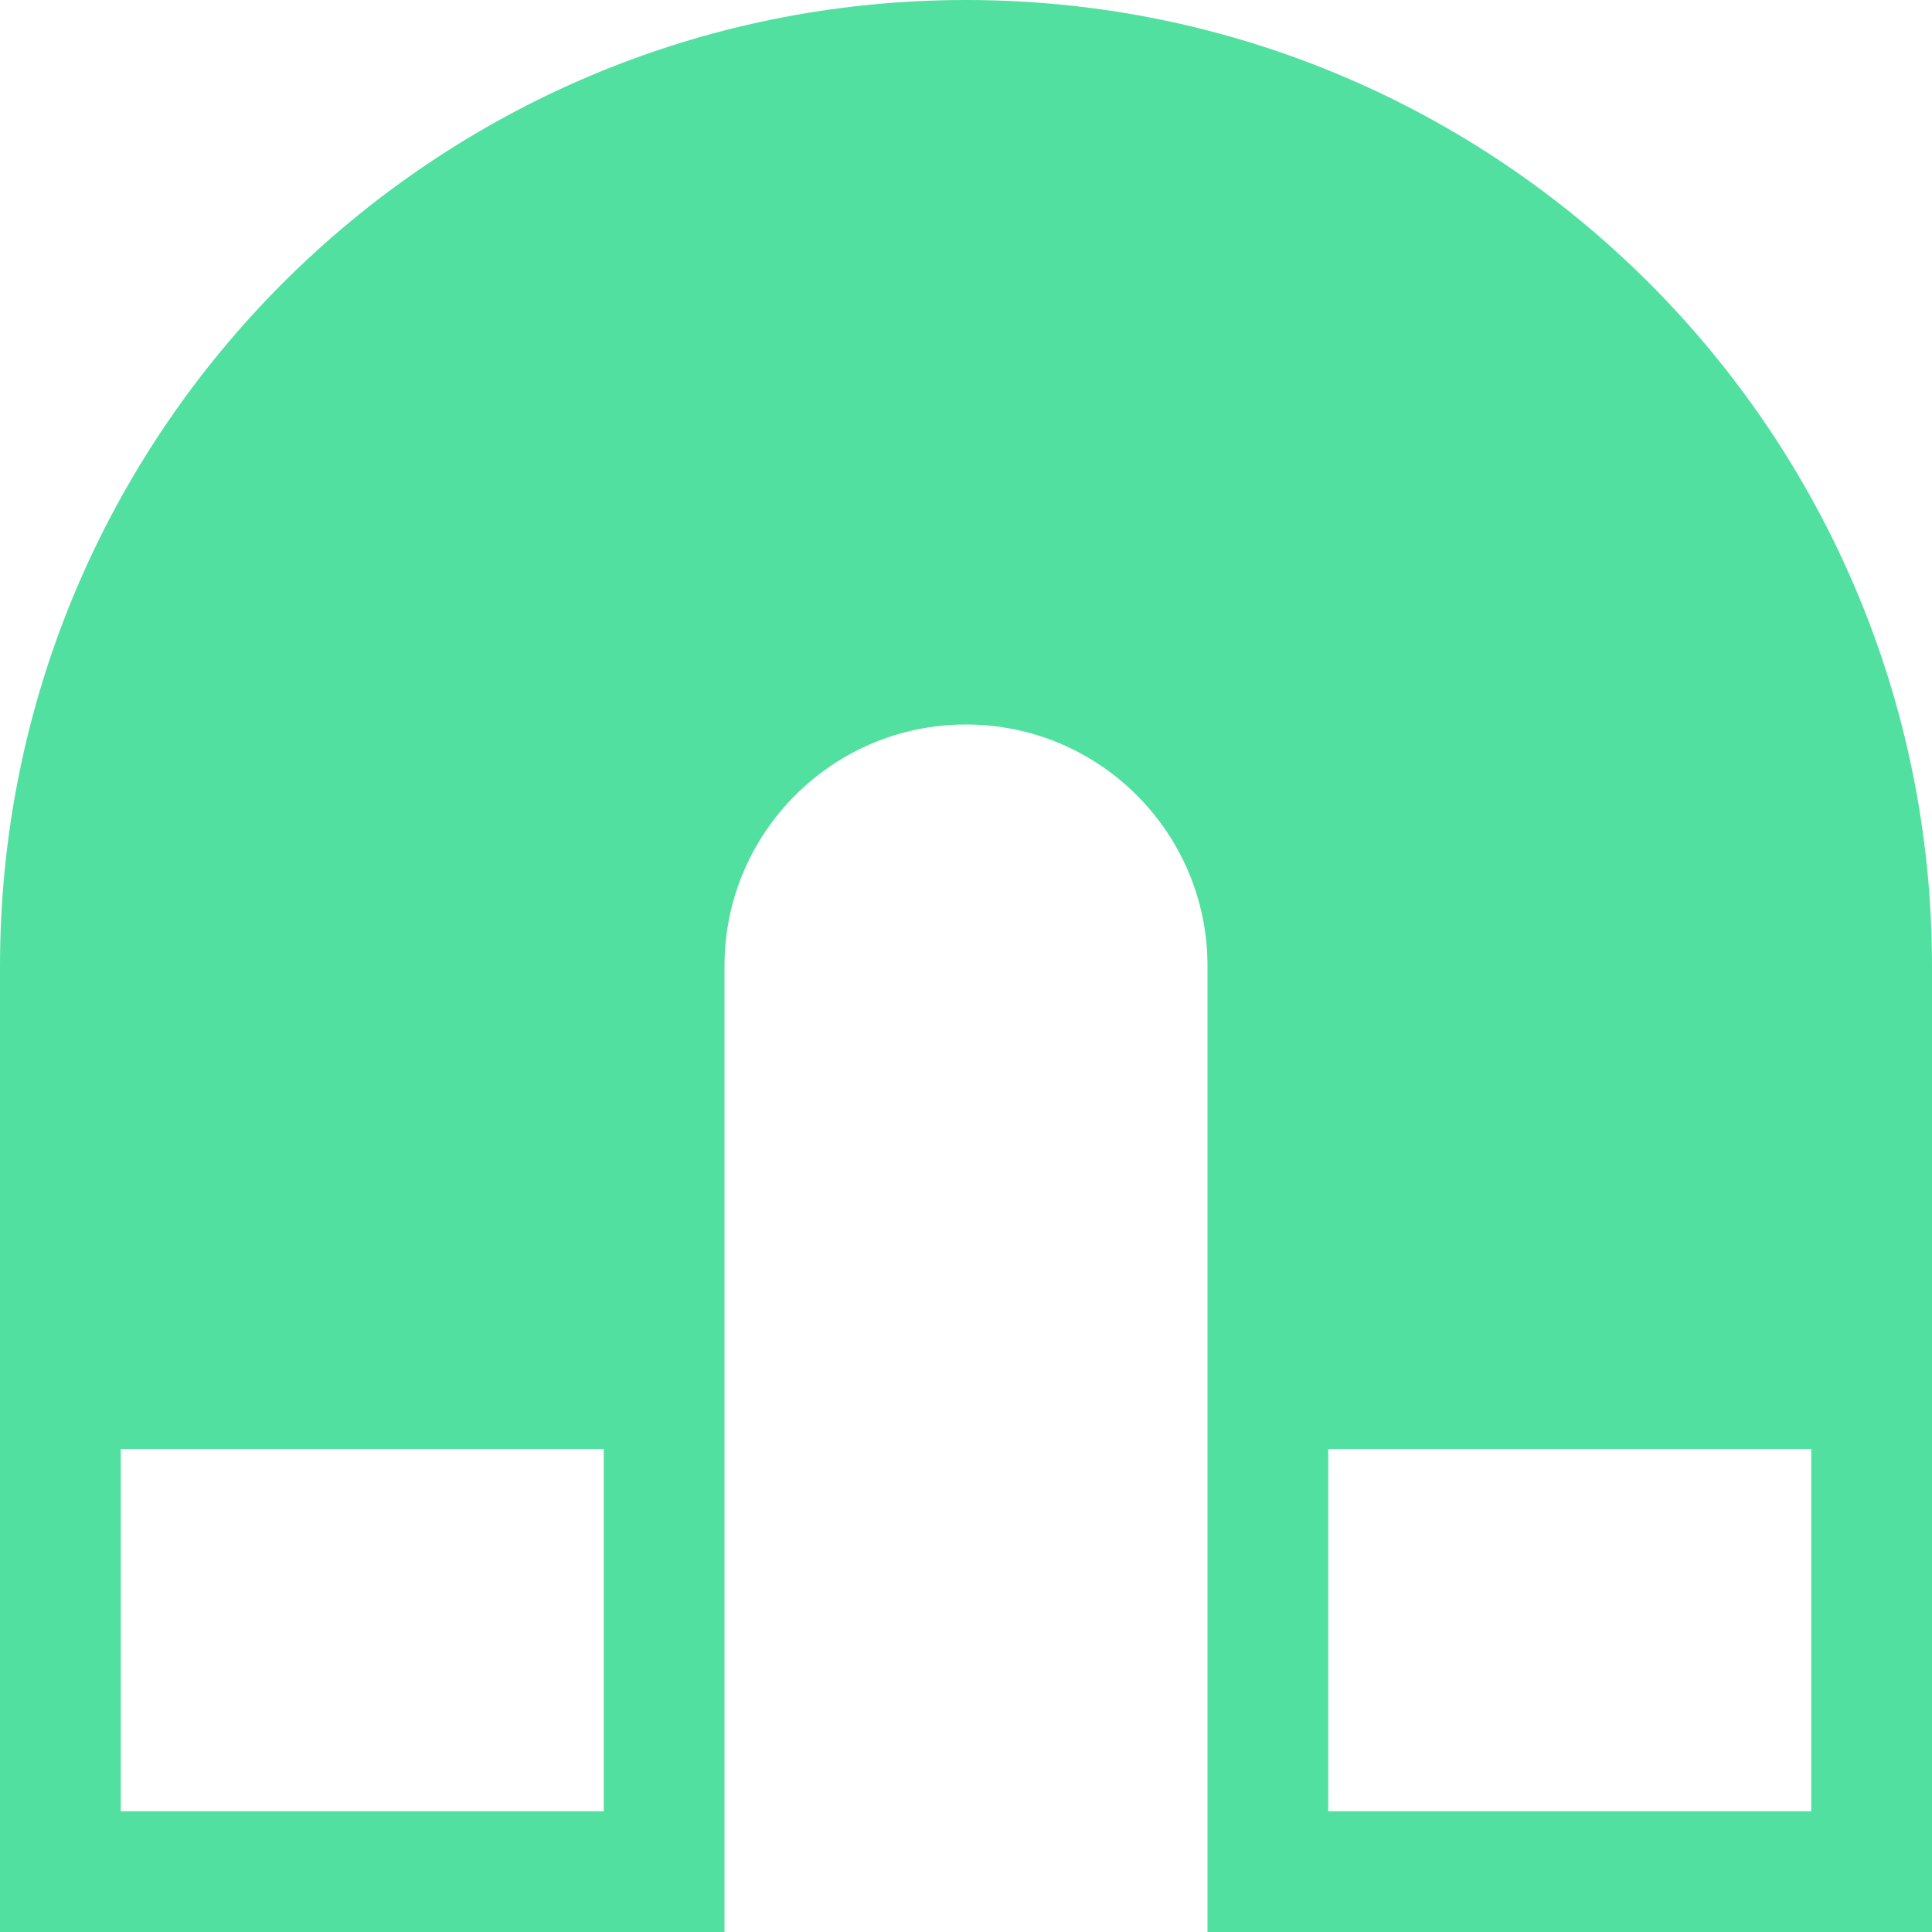
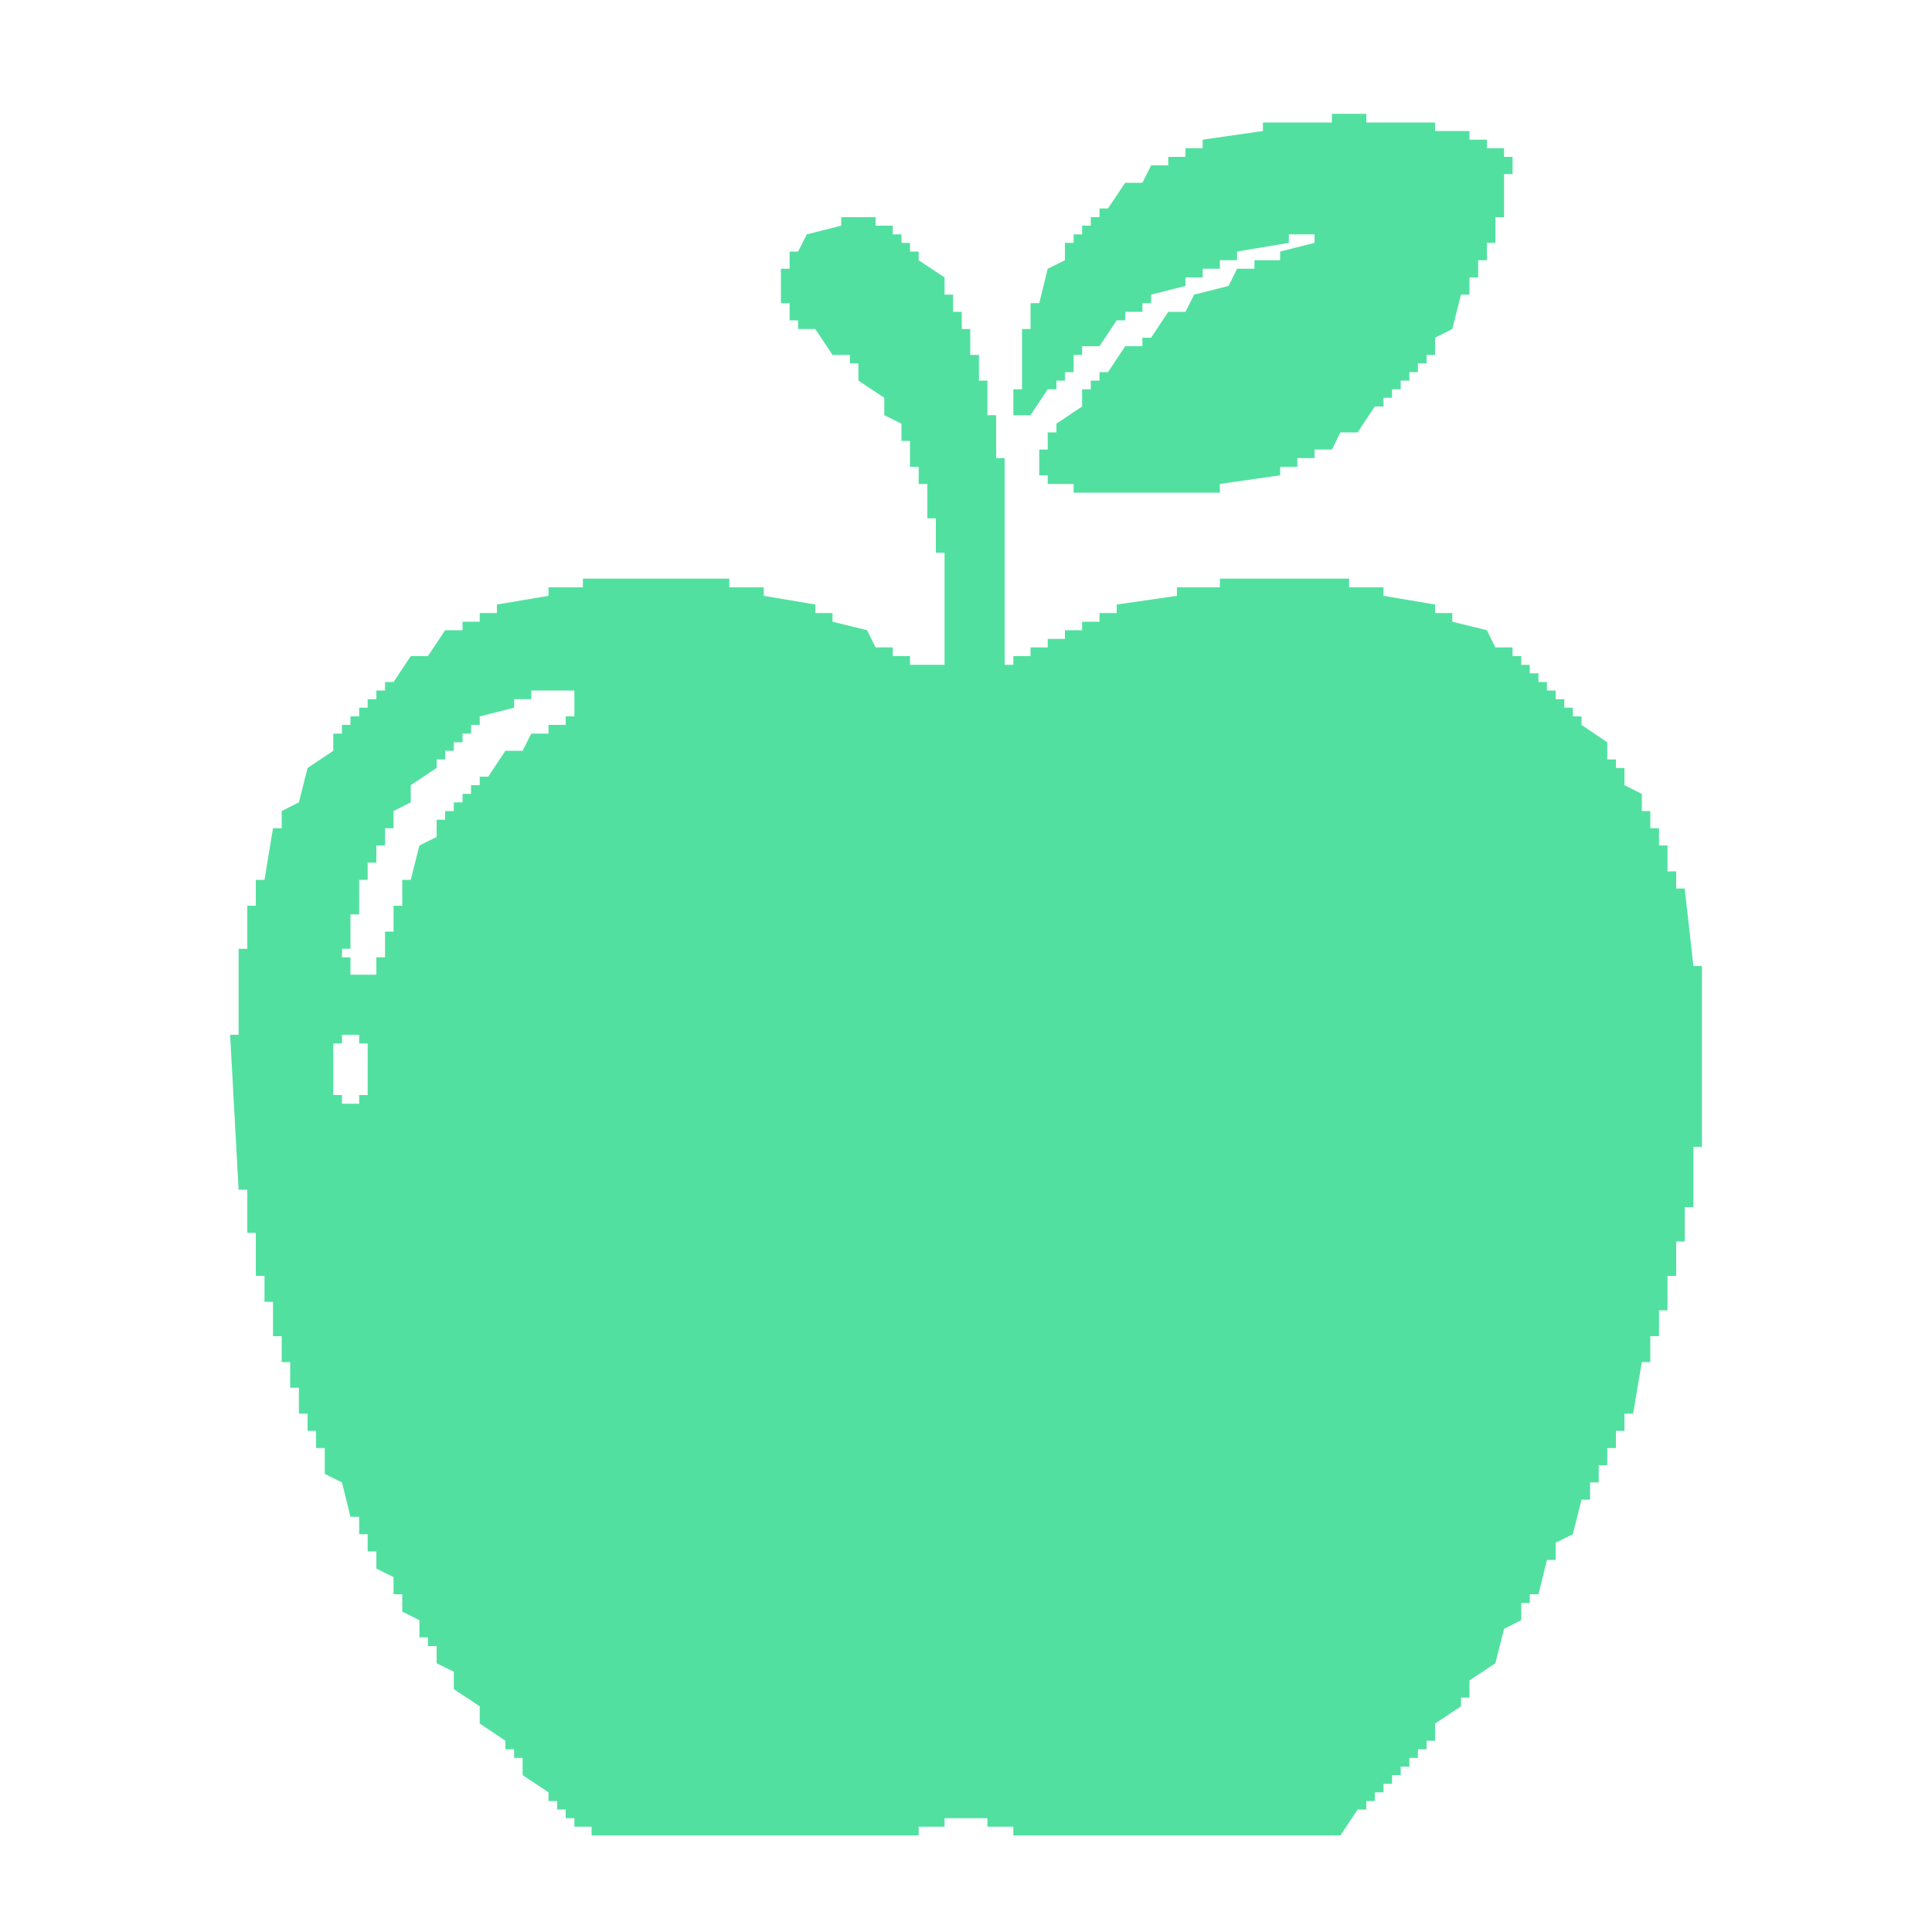
- <svg xmlns="http://www.w3.org/2000/svg" aria-hidden="true" role="img" width="64" height="64" viewBox="0 0 16 16" style="color: #52e0a0;">
-   <path fill="currentColor" d="M15 12h-4v3h4zM5 12H1v3h4zM0 8a8 8 0 1 1 16 0v8h-6V8a2 2 0 1 0-4 0v8H0z" />
+ <svg xmlns="http://www.w3.org/2000/svg" width="100" height="100" viewBox="0 0 100 100" style="color: #52e0a0;" data-source="fdfdfd.png" data-row="1" data-column="1">
+   <path fill="currentColor" fill-rule="evenodd" d="M 68.94 5.89 L 70.72 5.89 L 70.72 6.34 L 74.28 6.34 L 74.28 6.78 L 76.06 6.78 L 76.06 7.23 L 76.96 7.23 L 76.96 7.67 L 77.85 7.67 L 77.85 8.12 L 78.29 8.12 L 78.29 9.01 L 77.85 9.01 L 77.85 11.24 L 77.4 11.24 L 77.4 12.57 L 76.96 12.57 L 76.96 13.47 L 76.51 13.47 L 76.51 14.36 L 76.06 14.36 L 76.06 15.25 L 75.62 15.25 L 75.17 17.03 L 74.28 17.48 L 74.28 18.37 L 73.84 18.37 L 73.84 18.81 L 73.39 18.81 L 73.39 19.26 L 72.95 19.26 L 72.95 19.7 L 72.5 19.7 L 72.5 20.15 L 72.05 20.15 L 72.05 20.59 L 71.61 20.59 L 71.61 21.04 L 71.16 21.04 L 70.27 22.38 L 69.38 22.38 L 68.94 23.27 L 68.04 23.27 L 68.04 23.71 L 67.15 23.71 L 67.15 24.16 L 66.26 24.16 L 66.26 24.6 L 63.14 25.05 L 63.14 25.5 L 55.57 25.5 L 55.57 25.05 L 54.23 25.05 L 54.23 24.6 L 53.79 24.6 L 53.79 23.27 L 54.23 23.27 L 54.23 22.38 L 54.68 22.38 L 54.68 21.93 L 56.01 21.04 L 56.01 20.15 L 56.46 20.15 L 56.46 19.7 L 56.91 19.7 L 56.91 19.26 L 57.35 19.26 L 58.24 17.92 L 59.13 17.92 L 59.13 17.48 L 59.58 17.48 L 60.47 16.14 L 61.36 16.14 L 61.81 15.25 L 63.59 14.8 L 64.03 13.91 L 64.93 13.91 L 64.93 13.47 L 66.26 13.47 L 66.26 13.02 L 68.04 12.57 L 68.04 12.13 L 66.71 12.13 L 66.71 12.57 L 64.03 13.02 L 64.03 13.47 L 63.14 13.47 L 63.14 13.91 L 62.25 13.91 L 62.25 14.36 L 61.36 14.36 L 61.36 14.8 L 59.58 15.25 L 59.58 15.69 L 59.13 15.69 L 59.13 16.14 L 58.24 16.14 L 58.24 16.58 L 57.8 16.58 L 56.91 17.92 L 56.01 17.92 L 56.01 18.37 L 55.57 18.37 L 55.57 19.26 L 55.12 19.26 L 55.12 19.7 L 54.68 19.7 L 54.68 20.15 L 54.23 20.15 L 53.34 21.49 L 52.45 21.49 L 52.45 20.15 L 52.9 20.15 L 52.9 17.03 L 53.34 17.03 L 53.34 15.69 L 53.79 15.69 L 54.23 13.91 L 55.12 13.47 L 55.12 12.57 L 55.57 12.57 L 55.57 12.13 L 56.01 12.13 L 56.01 11.68 L 56.46 11.68 L 56.46 11.24 L 56.91 11.24 L 56.91 10.79 L 57.35 10.79 L 58.24 9.46 L 59.13 9.46 L 59.58 8.56 L 60.47 8.56 L 60.47 8.12 L 61.36 8.12 L 61.36 7.67 L 62.25 7.67 L 62.25 7.23 L 65.37 6.78 L 65.37 6.34 L 68.94 6.34 Z M 43.54 11.24 L 45.32 11.24 L 45.32 11.68 L 46.21 11.68 L 46.21 12.13 L 46.66 12.13 L 46.66 12.57 L 47.1 12.57 L 47.1 13.02 L 47.55 13.02 L 47.55 13.47 L 48.89 14.36 L 48.89 15.25 L 49.33 15.25 L 49.33 16.14 L 49.78 16.14 L 49.78 17.03 L 50.22 17.03 L 50.22 18.37 L 50.67 18.37 L 50.67 19.7 L 51.11 19.7 L 51.11 21.49 L 51.56 21.49 L 51.56 23.71 L 52 23.71 L 52 34.41 L 52.45 34.41 L 52.45 33.96 L 53.34 33.96 L 53.34 33.51 L 54.23 33.51 L 54.23 33.07 L 55.12 33.07 L 55.12 32.62 L 56.01 32.62 L 56.01 32.18 L 56.91 32.18 L 56.91 31.73 L 57.8 31.73 L 57.8 31.29 L 60.92 30.84 L 60.92 30.4 L 63.14 30.4 L 63.14 29.95 L 69.83 29.95 L 69.83 30.4 L 71.61 30.4 L 71.61 30.84 L 74.28 31.29 L 74.28 31.73 L 75.17 31.73 L 75.17 32.18 L 76.96 32.62 L 77.4 33.51 L 78.29 33.51 L 78.29 33.96 L 78.74 33.96 L 78.74 34.41 L 79.18 34.41 L 79.18 34.85 L 79.63 34.85 L 79.63 35.3 L 80.07 35.3 L 80.07 35.74 L 80.52 35.74 L 80.52 36.19 L 80.97 36.19 L 80.97 36.63 L 81.41 36.63 L 81.41 37.08 L 81.86 37.08 L 81.86 37.52 L 83.19 38.42 L 83.19 39.31 L 83.64 39.31 L 83.64 39.75 L 84.08 39.75 L 84.08 40.64 L 84.98 41.09 L 84.98 41.98 L 85.42 41.98 L 85.42 42.87 L 85.87 42.87 L 85.87 43.76 L 86.31 43.76 L 86.31 45.1 L 86.76 45.1 L 86.76 45.99 L 87.2 45.99 L 87.65 50 L 88.09 50 L 88.09 59.36 L 87.65 59.36 L 87.65 62.48 L 87.2 62.48 L 87.2 64.26 L 86.76 64.26 L 86.76 66.04 L 86.31 66.04 L 86.31 67.82 L 85.87 67.82 L 85.87 69.16 L 85.42 69.16 L 85.42 70.5 L 84.98 70.5 L 84.53 73.17 L 84.08 73.17 L 84.08 74.06 L 83.64 74.06 L 83.64 74.95 L 83.19 74.95 L 83.19 75.84 L 82.75 75.84 L 82.75 76.73 L 82.3 76.73 L 82.3 77.62 L 81.86 77.62 L 81.41 79.41 L 80.52 79.85 L 80.52 80.74 L 80.07 80.74 L 79.63 82.52 L 79.18 82.52 L 79.18 82.97 L 78.74 82.97 L 78.74 83.86 L 77.85 84.31 L 77.4 86.09 L 76.06 86.98 L 76.06 87.87 L 75.62 87.87 L 75.62 88.32 L 74.28 89.21 L 74.28 90.1 L 73.84 90.1 L 73.84 90.54 L 73.39 90.54 L 73.39 90.99 L 72.95 90.99 L 72.95 91.44 L 72.5 91.44 L 72.5 91.88 L 72.05 91.88 L 72.05 92.33 L 71.61 92.33 L 71.61 92.77 L 71.16 92.77 L 71.16 93.22 L 70.72 93.22 L 70.72 93.66 L 70.27 93.66 L 69.38 95 L 52.45 95 L 52.45 94.55 L 51.11 94.55 L 51.11 94.11 L 48.89 94.11 L 48.89 94.55 L 47.55 94.55 L 47.55 95 L 30.62 95 L 30.62 94.55 L 29.73 94.55 L 29.73 94.11 L 29.28 94.11 L 29.28 93.66 L 28.84 93.66 L 28.84 93.22 L 28.39 93.22 L 28.39 92.77 L 27.05 91.88 L 27.05 90.99 L 26.61 90.99 L 26.61 90.54 L 26.16 90.54 L 26.16 90.1 L 24.83 89.21 L 24.83 88.32 L 23.49 87.43 L 23.49 86.53 L 22.6 86.09 L 22.6 85.2 L 22.15 85.2 L 22.15 84.75 L 21.71 84.75 L 21.71 83.86 L 20.82 83.42 L 20.82 82.52 L 20.37 82.52 L 20.37 81.63 L 19.48 81.19 L 19.48 80.3 L 19.03 80.3 L 19.03 79.41 L 18.59 79.41 L 18.59 78.51 L 18.14 78.51 L 17.7 76.73 L 16.81 76.29 L 16.81 74.95 L 16.36 74.95 L 16.36 74.06 L 15.92 74.06 L 15.92 73.17 L 15.47 73.17 L 15.47 71.83 L 15.02 71.83 L 15.02 70.5 L 14.58 70.5 L 14.58 69.16 L 14.13 69.16 L 14.13 67.38 L 13.69 67.38 L 13.69 66.04 L 13.24 66.04 L 13.24 63.81 L 12.8 63.81 L 12.8 61.58 L 12.35 61.58 L 11.91 53.56 L 12.35 53.56 L 12.35 49.11 L 12.8 49.11 L 12.8 46.88 L 13.24 46.88 L 13.24 45.54 L 13.69 45.54 L 14.13 42.87 L 14.58 42.87 L 14.58 41.98 L 15.47 41.53 L 15.92 39.75 L 17.25 38.86 L 17.25 37.97 L 17.7 37.97 L 17.7 37.52 L 18.14 37.52 L 18.14 37.08 L 18.59 37.08 L 18.59 36.63 L 19.03 36.63 L 19.03 36.19 L 19.48 36.19 L 19.48 35.74 L 19.93 35.74 L 19.93 35.3 L 20.37 35.3 L 21.26 33.96 L 22.15 33.96 L 23.04 32.62 L 23.94 32.62 L 23.94 32.18 L 24.83 32.18 L 24.83 31.73 L 25.72 31.73 L 25.72 31.29 L 28.39 30.84 L 28.39 30.4 L 30.17 30.4 L 30.17 29.95 L 37.75 29.95 L 37.75 30.4 L 39.53 30.4 L 39.53 30.84 L 42.2 31.29 L 42.2 31.73 L 43.09 31.73 L 43.09 32.18 L 44.88 32.62 L 45.32 33.51 L 46.21 33.51 L 46.21 33.96 L 47.1 33.96 L 47.1 34.41 L 48.89 34.41 L 48.89 28.61 L 48.44 28.61 L 48.44 26.83 L 48 26.83 L 48 25.05 L 47.55 25.05 L 47.55 24.16 L 47.1 24.16 L 47.1 22.82 L 46.66 22.82 L 46.66 21.93 L 45.77 21.49 L 45.77 20.59 L 44.43 19.7 L 44.43 18.81 L 43.99 18.81 L 43.99 18.37 L 43.09 18.37 L 42.2 17.03 L 41.31 17.03 L 41.31 16.58 L 40.87 16.58 L 40.87 15.69 L 40.42 15.69 L 40.42 13.91 L 40.87 13.91 L 40.87 13.02 L 41.31 13.02 L 41.76 12.13 L 43.54 11.68 Z M 29.28 37.08 L 29.73 37.08 L 29.73 35.74 L 27.5 35.74 L 27.5 36.19 L 26.61 36.19 L 26.61 36.63 L 24.83 37.08 L 24.83 37.52 L 24.38 37.52 L 24.38 37.97 L 23.94 37.97 L 23.94 38.42 L 23.49 38.42 L 23.49 38.86 L 23.04 38.86 L 23.04 39.31 L 22.6 39.31 L 22.6 39.75 L 21.26 40.64 L 21.26 41.53 L 20.37 41.98 L 20.37 42.87 L 19.93 42.87 L 19.93 43.76 L 19.48 43.76 L 19.48 44.65 L 19.03 44.65 L 19.03 45.54 L 18.59 45.54 L 18.59 47.33 L 18.14 47.33 L 18.14 49.11 L 17.7 49.11 L 17.7 49.55 L 18.14 49.55 L 18.14 50.45 L 19.48 50.45 L 19.48 49.55 L 19.93 49.55 L 19.93 48.22 L 20.37 48.22 L 20.37 46.88 L 20.82 46.88 L 20.82 45.54 L 21.26 45.54 L 21.71 43.76 L 22.6 43.32 L 22.6 42.43 L 23.04 42.43 L 23.04 41.98 L 23.49 41.98 L 23.49 41.53 L 23.94 41.53 L 23.94 41.09 L 24.38 41.09 L 24.38 40.64 L 24.83 40.64 L 24.83 40.2 L 25.27 40.2 L 26.16 38.86 L 27.05 38.86 L 27.5 37.97 L 28.39 37.97 L 28.39 37.52 L 29.28 37.52 Z M 17.25 56.68 L 17.7 56.68 L 17.7 57.13 L 18.59 57.13 L 18.59 56.68 L 19.03 56.68 L 19.03 54.01 L 18.59 54.01 L 18.59 53.56 L 17.7 53.56 L 17.7 54.01 L 17.25 54.01 Z" />
</svg>
